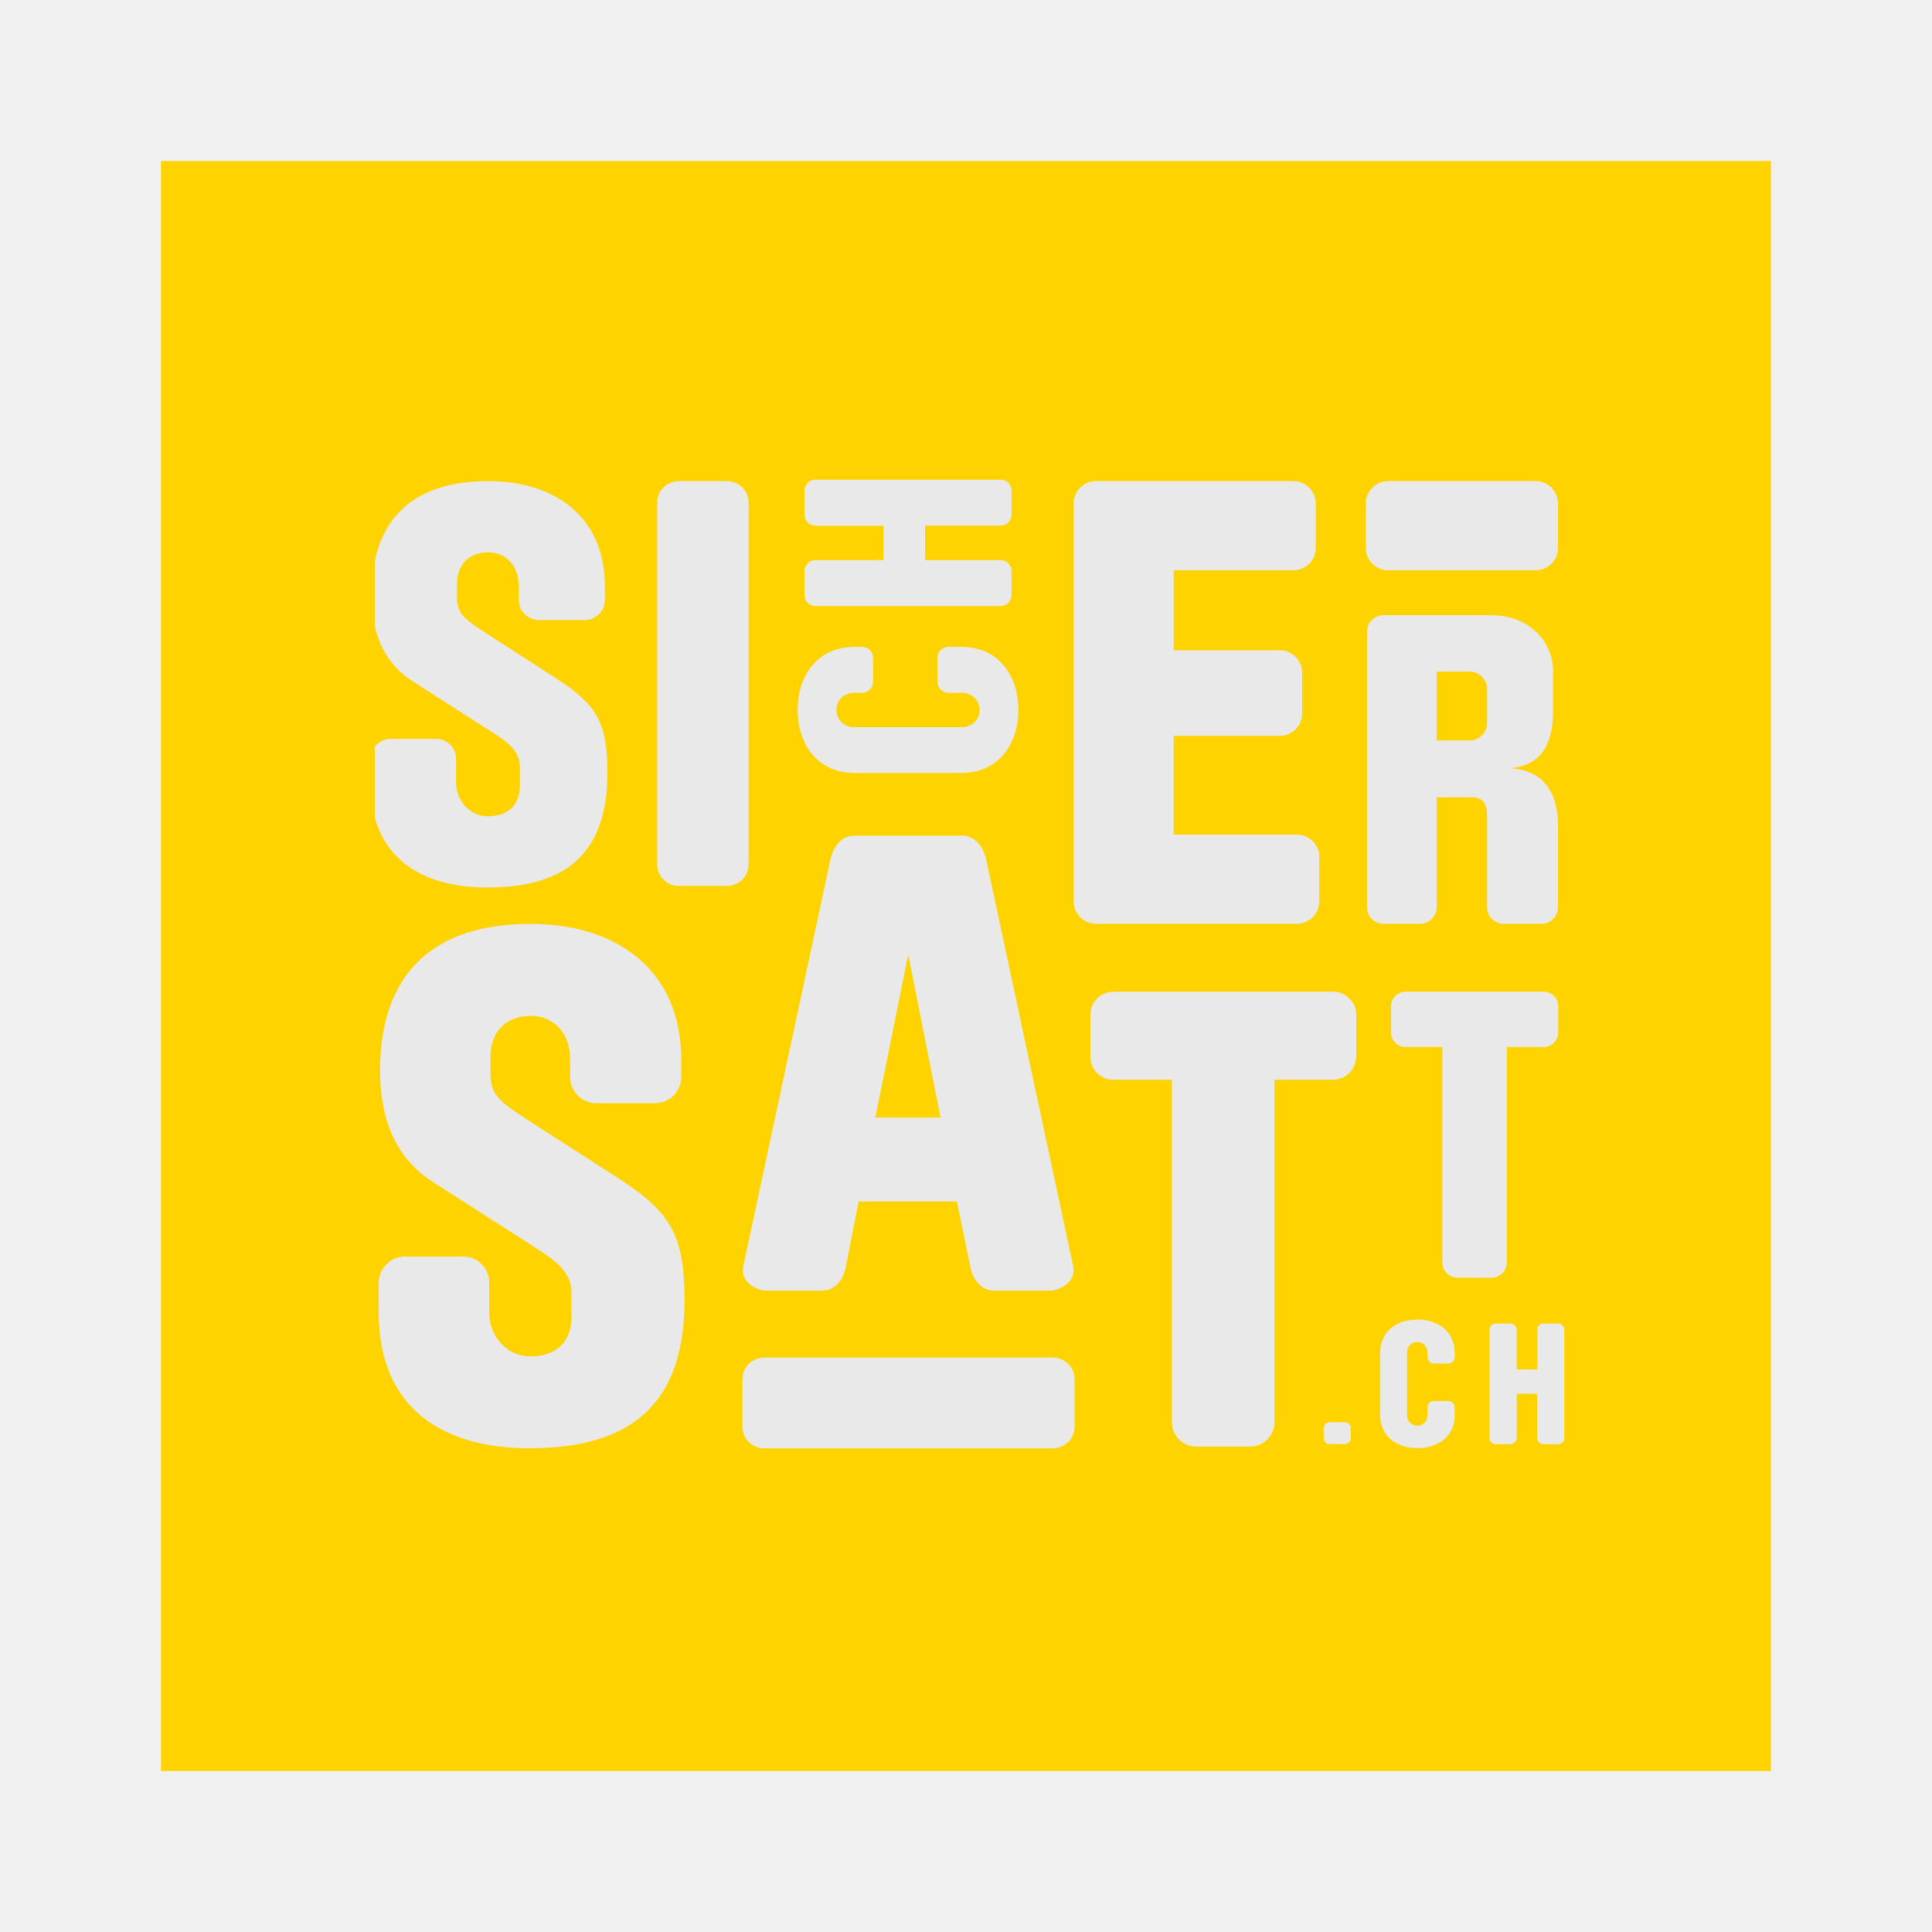
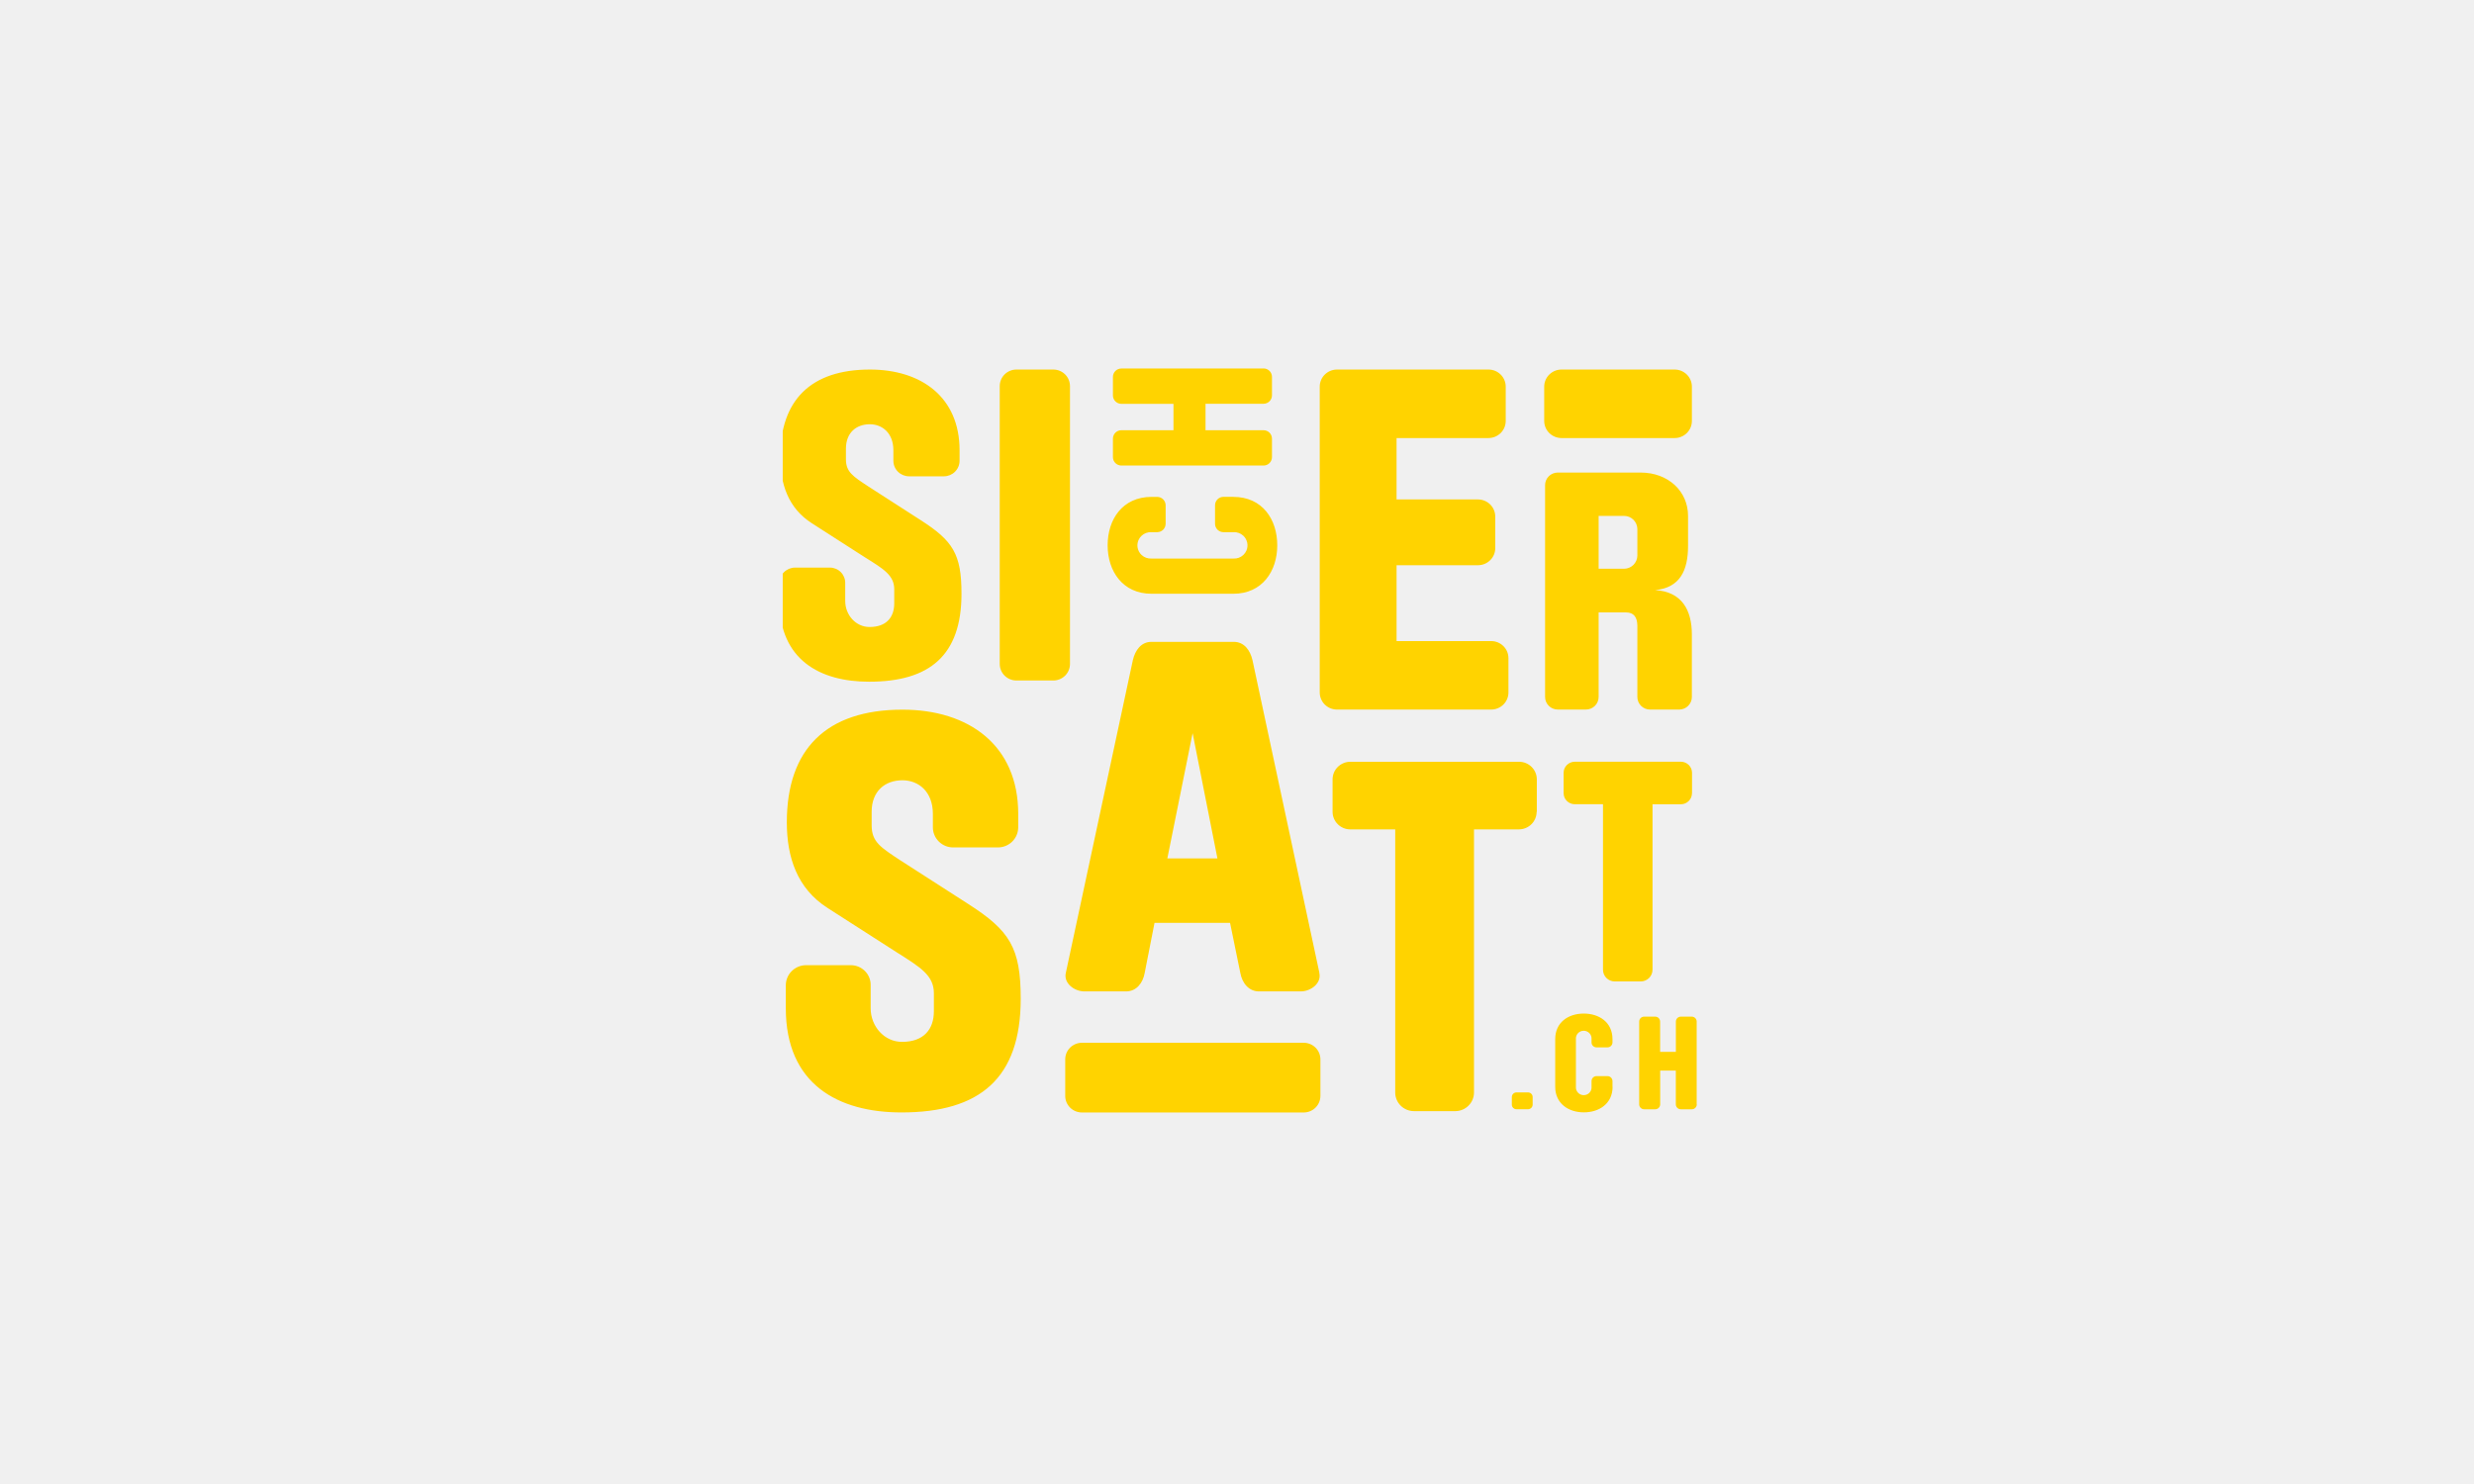
- <svg xmlns="http://www.w3.org/2000/svg" color="#f5f5f7" fill="#f5f5f7" width="250" height="250" viewBox="0 0 300 300">
+ <svg xmlns="http://www.w3.org/2000/svg" color="#f5f5f7" fill="#f5f5f7" width="250" height="150" viewBox="-100 0 500 300">
  <svg width="250" height="250" x="25" y="25" fill="none" viewBox="0 0 102 102">
-     <path fill="#ffd300" d="M0 0h102v102H0z" />
-     <g fill="#e9e9ea" clip-path="url(#a)">
+     <g fill="#ffd300" clip-path="url(#a)">
      <path d="M33.166 72.17c0-4.215-.914-5.621-4.33-7.812l-5.583-3.59c-1.627-1.073-2.379-1.522-2.379-2.893V56.76c0-1.695 1.086-2.604 2.545-2.604 1.293 0 2.503.909 2.503 2.77v1.114c.001.438.177.858.489 1.168s.734.485 1.176.487h3.706a1.68 1.68 0 0 0 1.177-.486c.312-.31.488-.73.49-1.169v-1.115c0-5.66-4.082-8.592-9.54-8.592-6.292 0-9.54 3.262-9.54 9.294 0 2.854.834 5.456 3.373 7.07l5.666 3.636c1.96 1.24 3.086 1.903 3.086 3.39v1.488c0 1.487-.835 2.522-2.628 2.522-1.46 0-2.585-1.282-2.585-2.77v-1.902a1.6 1.6 0 0 0-.465-1.163 1.64 1.64 0 0 0-1.16-.49h-3.705a1.68 1.68 0 0 0-1.176.486 1.65 1.65 0 0 0-.49 1.167v1.902c0 6.278 4.332 8.59 9.54 8.59 6.459 0 9.83-2.807 9.83-9.375zm-4.884-33.41c0-3.267-.712-4.357-3.357-6.054l-4.329-2.787c-1.26-.833-1.843-1.185-1.843-2.243v-.865c0-1.313.842-2.019 1.974-2.019 1 0 1.939.706 1.939 2.146v.866c0 .34.136.665.378.905s.57.376.912.377h2.877a1.3 1.3 0 0 0 .913-.377c.242-.24.378-.566.378-.905v-.866c0-4.386-3.16-6.658-7.392-6.658-4.877 0-7.393 2.528-7.393 7.204 0 2.21.644 4.229 2.614 5.479l4.39 2.819c1.521.95 2.394 1.472 2.394 2.627v1.153c0 1.152-.647 1.953-2.037 1.953-1.132 0-2.005-.993-2.005-2.146v-1.474a1.25 1.25 0 0 0-.36-.9 1.27 1.27 0 0 0-.898-.38H14.56a1.3 1.3 0 0 0-.911.376 1.28 1.28 0 0 0-.38.904v1.474c0 4.866 3.357 6.658 7.394 6.658 5.006 0 7.62-2.176 7.62-7.266zm8.946 5.806V21.64a1.36 1.36 0 0 0-.402-.96 1.38 1.38 0 0 0-.968-.4h-3.051a1.38 1.38 0 0 0-.969.4c-.257.255-.401.6-.402.96v22.926c0 .36.145.706.402.961s.605.398.969.4h3.051a1.38 1.38 0 0 0 .968-.4c.257-.255.401-.6.402-.96m20.568 25.482-5.517-25.787c-.191-.843-.696-1.522-1.544-1.522h-6.791c-.848 0-1.343.689-1.535 1.522l-5.525 25.787c-.192.843.694 1.522 1.534 1.522h3.435c.848 0 1.389-.689 1.535-1.522l.811-4.132h6.228l.847 4.132c.156.843.697 1.522 1.544 1.522h3.435c.848 0 1.736-.689 1.535-1.522zm-8.41-9.447h-4.13L47.34 50.27zm23.997-13.688v-2.825a1.4 1.4 0 0 0-.417-1 1.43 1.43 0 0 0-1.008-.413h-7.8v-6.257h6.712a1.43 1.43 0 0 0 1.008-.413 1.4 1.4 0 0 0 .417-.998v-2.6c0-.376-.15-.735-.417-1a1.43 1.43 0 0 0-1.008-.414h-6.713V25.93h7.576a1.44 1.44 0 0 0 1.008-.413 1.4 1.4 0 0 0 .417-.998v-2.825a1.4 1.4 0 0 0-.416-1 1.42 1.42 0 0 0-1.009-.414H59.245a1.43 1.43 0 0 0-1.007.414 1.4 1.4 0 0 0-.416 1v25.22c0 .374.15.733.417.998a1.43 1.43 0 0 0 1.006.413h12.713a1.44 1.44 0 0 0 1.007-.413 1.4 1.4 0 0 0 .418-.998m15.124.375v-5.163c0-2.022-.837-3.525-3.03-3.654 2.036-.19 2.715-1.606 2.715-3.63V32.35c0-2.02-1.619-3.574-3.918-3.574H77.45c-.277 0-.542.11-.738.303a1.03 1.03 0 0 0-.308.732v17.476c0 .274.111.538.307.732.196.195.462.304.739.304h2.324c.277 0 .543-.11.739-.304s.306-.458.306-.732v-6.974h2.277c.602 0 .917.38.917 1.115v5.86c0 .275.11.539.307.733.196.194.461.304.738.304h2.403a1.044 1.044 0 0 0 1.046-1.037m-4.494-11.667a1.1 1.1 0 0 1-.324.77 1.1 1.1 0 0 1-.775.32H80.82v-4.36h2.094a1.096 1.096 0 0 1 1.099 1.09zm-8.29 21.135v-2.675a1.45 1.45 0 0 0-.43-1.026 1.47 1.47 0 0 0-1.036-.425h-13.91c-.39 0-.761.153-1.036.425s-.43.641-.43 1.026v2.675a1.44 1.44 0 0 0 .43 1.027 1.46 1.46 0 0 0 1.035.425h3.7v21.716c.003.402.166.787.453 1.072s.675.446 1.081.45h3.428a1.55 1.55 0 0 0 1.08-.45c.288-.285.45-.67.454-1.072V58.207h3.7a1.47 1.47 0 0 0 1.036-.424 1.45 1.45 0 0 0 .43-1.027zm12.797-1.533v-1.684a.9.9 0 0 0-.269-.645.93.93 0 0 0-.65-.268h-8.749a.93.93 0 0 0-.65.268.9.9 0 0 0-.27.645v1.682a.9.9 0 0 0 .27.645.92.92 0 0 0 .65.266h2.327v13.655a.96.96 0 0 0 .28.676c.18.18.423.283.679.286h2.155a.98.98 0 0 0 .685-.283.96.96 0 0 0 .284-.68V56.135h2.334a.92.92 0 0 0 .85-.562c.047-.11.07-.23.07-.35zM75.379 80.909v-.628a.38.38 0 0 0-.384-.38h-.95a.385.385 0 0 0-.383.38v.628c0 .1.04.198.112.269s.17.112.272.112h.95a.385.385 0 0 0 .383-.381m6.582-1.47v-.476a.41.41 0 0 0-.409-.405h-.908a.406.406 0 0 0-.409.405v.476a.64.64 0 0 1-.386.636.65.65 0 0 1-.869-.376.6.6 0 0 1-.034-.26v-3.932a.64.64 0 0 1 .386-.637.65.65 0 0 1 .869.376q.044.127.034.26v.273a.406.406 0 0 0 .409.407h.909a.41.41 0 0 0 .408-.407v-.272c0-1.389-1.093-2.108-2.37-2.108s-2.352.728-2.352 2.108v3.932c0 1.379 1.093 2.107 2.361 2.107s2.37-.719 2.37-2.107zm6.943 1.45v-6.832a.406.406 0 0 0-.408-.405h-.9a.41.41 0 0 0-.408.405v2.5h-1.299v-2.5a.406.406 0 0 0-.408-.405h-.91a.41.41 0 0 0-.408.405v6.831a.41.41 0 0 0 .409.405h.914a.41.41 0 0 0 .409-.405v-2.787h1.289v2.787a.4.4 0 0 0 .255.375q.075.03.157.03h.91a.41.41 0 0 0 .408-.405zm-38.201-50.11h-.818a.7.7 0 0 0-.491.203.7.7 0 0 0-.205.487v1.535c0 .183.074.358.205.488a.7.7 0 0 0 .492.201h.816a1.1 1.1 0 0 1 .82.295 1.09 1.09 0 0 1 .254 1.225 1.1 1.1 0 0 1-.633.593q-.213.076-.44.063H43.95a1.1 1.1 0 0 1-.818-.295 1.09 1.09 0 0 1-.256-1.225 1.1 1.1 0 0 1 .634-.592q.213-.077.44-.064h.47a.7.7 0 0 0 .491-.202.7.7 0 0 0 .205-.486v-1.532a.7.7 0 0 0-.205-.487.7.7 0 0 0-.49-.203h-.47c-2.383 0-3.618 1.845-3.618 3.994s1.252 3.995 3.617 3.995h6.752c2.364 0 3.617-1.845 3.617-3.995s-1.235-3.994-3.617-3.994zm2.493-10.584h-11.73a.7.7 0 0 0-.492.201.7.7 0 0 0-.205.487v1.535a.7.7 0 0 0 .205.488c.13.13.307.203.492.203h4.296v2.176h-4.296a.7.7 0 0 0-.492.202.7.7 0 0 0-.205.487v1.535c0 .183.074.358.205.487a.7.7 0 0 0 .492.202h11.722a.7.7 0 0 0 .492-.202.7.7 0 0 0 .204-.487v-1.535a.7.7 0 0 0-.204-.487.7.7 0 0 0-.492-.202h-4.783v-2.182h4.783a.7.7 0 0 0 .492-.203.7.7 0 0 0 .204-.487v-1.535a.7.7 0 0 0-.204-.487.7.7 0 0 0-.492-.202zm23.136 4.322v-2.825c0-.375.15-.734.418-.998a1.43 1.43 0 0 1 1.007-.414h9.327a1.43 1.43 0 0 1 1.008.413 1.4 1.4 0 0 1 .417.999v2.825a1.4 1.4 0 0 1-.417 1 1.42 1.42 0 0 1-1.008.413h-9.327a1.44 1.44 0 0 1-1.008-.414 1.4 1.4 0 0 1-.417-1m-38.125 57.04h18.3c.363-.001.711-.145.968-.4s.402-.6.403-.96v-3.027a1.36 1.36 0 0 0-.403-.96 1.38 1.38 0 0 0-.968-.4h-18.3a1.38 1.38 0 0 0-.968.4c-.257.254-.402.6-.403.96v3.027c0 .36.146.705.403.96s.605.399.968.4" />
    </g>
    <defs>
      <clipPath id="a">
-         <path fill="#fff" d="M13.541 19.858h75.823v63.186H13.541z" />
+         <path fill="#ffd300" d="M13.541 19.858h75.823v63.186H13.541z" />
      </clipPath>
    </defs>
  </svg>
</svg>
